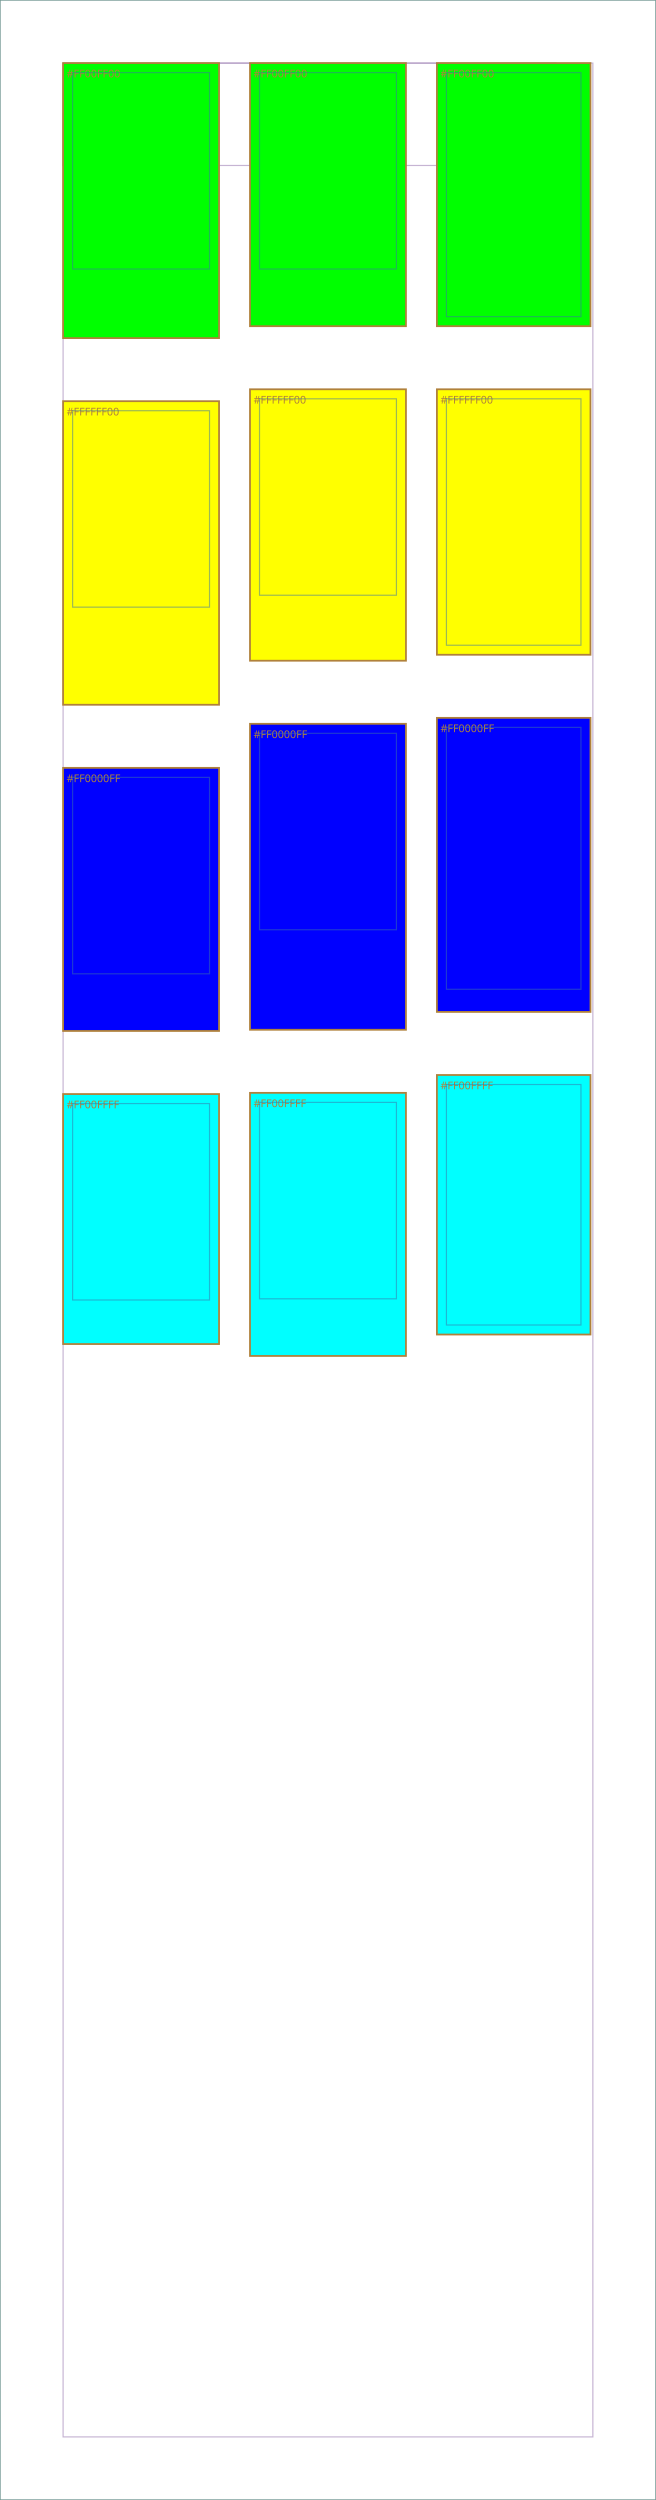
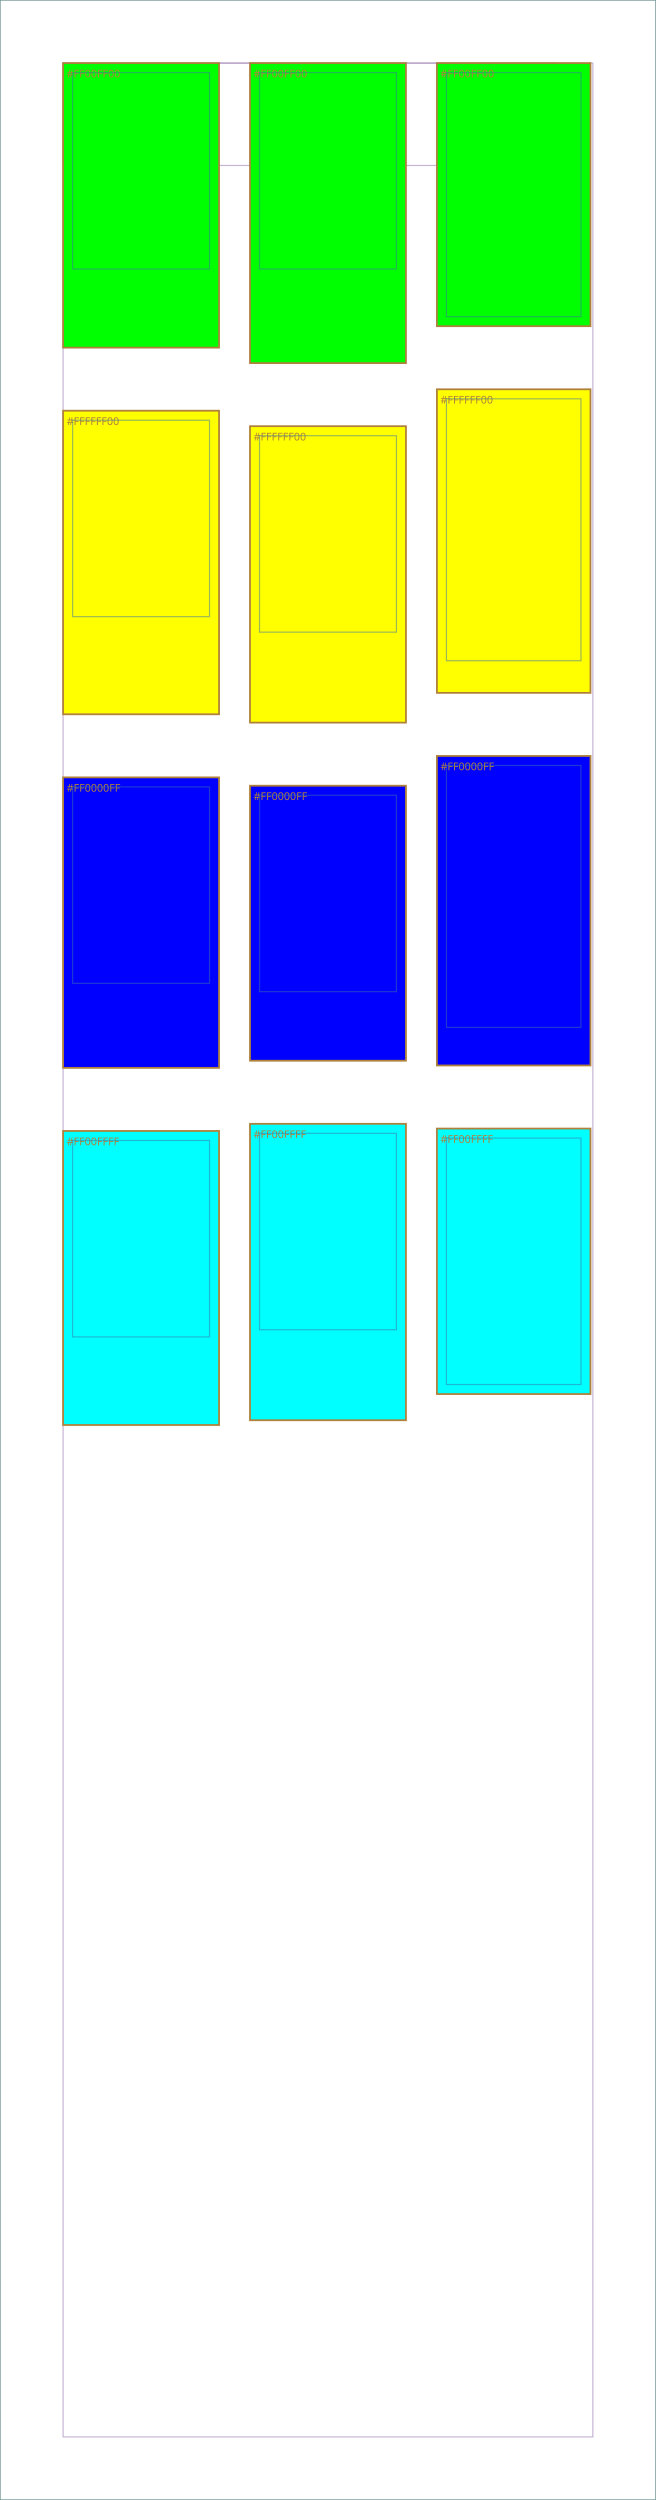
<svg xmlns="http://www.w3.org/2000/svg" viewBox="0 0 551 2100" width="551" height="2100" role="img" aria-label="ContextualFlowColumn/ContextualFlowColumn_ItemPosition layout wireframe">
  <rect width="551" height="2100" fill="#ffffff" />
  <g>
    <rect x="0" y="0" width="551" height="2100" fill="none" fill-opacity="0" stroke="#5B6470" stroke-width="1" stroke-opacity="0.5" />
  </g>
  <g>
    <rect x="0" y="0" width="551" height="2100" fill="none" fill-opacity="0" stroke="#2E7D6B" stroke-width="1" stroke-opacity="0.5" />
  </g>
  <g>
    <rect x="53" y="53" width="414" height="86" fill="none" fill-opacity="0" stroke="#8E6BA8" stroke-width="1" stroke-opacity="0.5" />
  </g>
  <g>
    <rect x="53" y="53" width="445" height="1994" fill="none" fill-opacity="0" stroke="#8E6BA8" stroke-width="1" stroke-opacity="0.5" />
  </g>
  <g>
-     <rect x="53" y="53" width="131" height="231" fill="#00FF00" fill-opacity="1" stroke="#B0813B" stroke-width="1.5" stroke-opacity="1" />
+     <rect x="53" y="53" width="131" height="239" fill="#00FF00" fill-opacity="1" stroke="#B0813B" stroke-width="1.5" stroke-opacity="1" />
    <text x="56" y="65" font-family="system-ui, sans-serif" font-size="9" fill="#B0813B">#FF00FF00</text>
  </g>
  <g>
    <rect x="61" y="61" width="115" height="165" fill="none" fill-opacity="0" stroke="#3B72A8" stroke-width="1" stroke-opacity="0.5" />
  </g>
  <g>
-     <rect x="53" y="337" width="131" height="255" fill="#FFFF00" fill-opacity="1" stroke="#B0813B" stroke-width="1.5" stroke-opacity="1" />
-     <text x="56" y="349" font-family="system-ui, sans-serif" font-size="9" fill="#B0813B">#FFFFFF00</text>
+     <rect x="53" y="345" width="131" height="255" fill="#FFFF00" fill-opacity="1" stroke="#B0813B" stroke-width="1.5" stroke-opacity="1" />
+     <text x="56" y="357" font-family="system-ui, sans-serif" font-size="9" fill="#B0813B">#FFFFFF00</text>
  </g>
  <g>
-     <rect x="61" y="345" width="115" height="165" fill="none" fill-opacity="0" stroke="#3B72A8" stroke-width="1" stroke-opacity="0.5" />
+     <rect x="61" y="353" width="115" height="165" fill="none" fill-opacity="0" stroke="#3B72A8" stroke-width="1" stroke-opacity="0.5" />
  </g>
  <g>
-     <rect x="53" y="645" width="131" height="221" fill="#0000FF" fill-opacity="1" stroke="#B0813B" stroke-width="1.5" stroke-opacity="1" />
-     <text x="56" y="657" font-family="system-ui, sans-serif" font-size="9" fill="#B0813B">#FF0000FF</text>
+     <rect x="53" y="653" width="131" height="244" fill="#0000FF" fill-opacity="1" stroke="#B0813B" stroke-width="1.5" stroke-opacity="1" />
+     <text x="56" y="665" font-family="system-ui, sans-serif" font-size="9" fill="#B0813B">#FF0000FF</text>
  </g>
  <g>
-     <rect x="61" y="653" width="115" height="165" fill="none" fill-opacity="0" stroke="#3B72A8" stroke-width="1" stroke-opacity="0.5" />
+     <rect x="61" y="661" width="115" height="165" fill="none" fill-opacity="0" stroke="#3B72A8" stroke-width="1" stroke-opacity="0.5" />
  </g>
  <g>
-     <rect x="53" y="919" width="131" height="210" fill="#00FFFF" fill-opacity="1" stroke="#B0813B" stroke-width="1.5" stroke-opacity="1" />
-     <text x="56" y="931" font-family="system-ui, sans-serif" font-size="9" fill="#B0813B">#FF00FFFF</text>
+     <rect x="53" y="950" width="131" height="247" fill="#00FFFF" fill-opacity="1" stroke="#B0813B" stroke-width="1.5" stroke-opacity="1" />
+     <text x="56" y="962" font-family="system-ui, sans-serif" font-size="9" fill="#B0813B">#FF00FFFF</text>
  </g>
  <g>
-     <rect x="61" y="927" width="115" height="165" fill="none" fill-opacity="0" stroke="#3B72A8" stroke-width="1" stroke-opacity="0.5" />
+     <rect x="61" y="958" width="115" height="165" fill="none" fill-opacity="0" stroke="#3B72A8" stroke-width="1" stroke-opacity="0.5" />
  </g>
  <g>
-     <rect x="210" y="53" width="131" height="221" fill="#00FF00" fill-opacity="1" stroke="#B0813B" stroke-width="1.5" stroke-opacity="1" />
+     <rect x="210" y="53" width="131" height="252" fill="#00FF00" fill-opacity="1" stroke="#B0813B" stroke-width="1.5" stroke-opacity="1" />
    <text x="213" y="65" font-family="system-ui, sans-serif" font-size="9" fill="#B0813B">#FF00FF00</text>
  </g>
  <g>
    <rect x="218" y="61" width="115" height="165" fill="none" fill-opacity="0" stroke="#3B72A8" stroke-width="1" stroke-opacity="0.5" />
  </g>
  <g>
-     <rect x="210" y="327" width="131" height="228" fill="#FFFF00" fill-opacity="1" stroke="#B0813B" stroke-width="1.5" stroke-opacity="1" />
-     <text x="213" y="339" font-family="system-ui, sans-serif" font-size="9" fill="#B0813B">#FFFFFF00</text>
+     <rect x="210" y="358" width="131" height="249" fill="#FFFF00" fill-opacity="1" stroke="#B0813B" stroke-width="1.5" stroke-opacity="1" />
+     <text x="213" y="370" font-family="system-ui, sans-serif" font-size="9" fill="#B0813B">#FFFFFF00</text>
  </g>
  <g>
-     <rect x="218" y="335" width="115" height="165" fill="none" fill-opacity="0" stroke="#3B72A8" stroke-width="1" stroke-opacity="0.5" />
+     <rect x="218" y="366" width="115" height="165" fill="none" fill-opacity="0" stroke="#3B72A8" stroke-width="1" stroke-opacity="0.5" />
  </g>
  <g>
-     <rect x="210" y="608" width="131" height="257" fill="#0000FF" fill-opacity="1" stroke="#B0813B" stroke-width="1.5" stroke-opacity="1" />
-     <text x="213" y="620" font-family="system-ui, sans-serif" font-size="9" fill="#B0813B">#FF0000FF</text>
+     <rect x="210" y="660" width="131" height="231" fill="#0000FF" fill-opacity="1" stroke="#B0813B" stroke-width="1.5" stroke-opacity="1" />
+     <text x="213" y="672" font-family="system-ui, sans-serif" font-size="9" fill="#B0813B">#FF0000FF</text>
  </g>
  <g>
-     <rect x="218" y="616" width="115" height="165" fill="none" fill-opacity="0" stroke="#3B72A8" stroke-width="1" stroke-opacity="0.5" />
+     <rect x="218" y="668" width="115" height="165" fill="none" fill-opacity="0" stroke="#3B72A8" stroke-width="1" stroke-opacity="0.5" />
  </g>
  <g>
-     <rect x="210" y="918" width="131" height="221" fill="#00FFFF" fill-opacity="1" stroke="#B0813B" stroke-width="1.5" stroke-opacity="1" />
-     <text x="213" y="930" font-family="system-ui, sans-serif" font-size="9" fill="#B0813B">#FF00FFFF</text>
+     <rect x="210" y="944" width="131" height="249" fill="#00FFFF" fill-opacity="1" stroke="#B0813B" stroke-width="1.5" stroke-opacity="1" />
+     <text x="213" y="956" font-family="system-ui, sans-serif" font-size="9" fill="#B0813B">#FF00FFFF</text>
  </g>
  <g>
-     <rect x="218" y="926" width="115" height="165" fill="none" fill-opacity="0" stroke="#3B72A8" stroke-width="1" stroke-opacity="0.5" />
+     <rect x="218" y="952" width="115" height="165" fill="none" fill-opacity="0" stroke="#3B72A8" stroke-width="1" stroke-opacity="0.5" />
  </g>
  <g>
    <rect x="367" y="53" width="129" height="221" fill="#00FF00" fill-opacity="1" stroke="#B0813B" stroke-width="1.5" stroke-opacity="1" />
    <text x="370" y="65" font-family="system-ui, sans-serif" font-size="9" fill="#B0813B">#FF00FF00</text>
  </g>
  <g>
    <rect x="375" y="61" width="113" height="205" fill="none" fill-opacity="0" stroke="#3B72A8" stroke-width="1" stroke-opacity="0.5" />
  </g>
  <g>
-     <rect x="367" y="327" width="129" height="223" fill="#FFFF00" fill-opacity="1" stroke="#B0813B" stroke-width="1.5" stroke-opacity="1" />
+     <rect x="367" y="327" width="129" height="255" fill="#FFFF00" fill-opacity="1" stroke="#B0813B" stroke-width="1.5" stroke-opacity="1" />
    <text x="370" y="339" font-family="system-ui, sans-serif" font-size="9" fill="#B0813B">#FFFFFF00</text>
  </g>
  <g>
-     <rect x="375" y="335" width="113" height="207" fill="none" fill-opacity="0" stroke="#3B72A8" stroke-width="1" stroke-opacity="0.5" />
+     <rect x="375" y="335" width="113" height="220" fill="none" fill-opacity="0" stroke="#3B72A8" stroke-width="1" stroke-opacity="0.5" />
  </g>
  <g>
-     <rect x="367" y="603" width="129" height="247" fill="#0000FF" fill-opacity="1" stroke="#B0813B" stroke-width="1.5" stroke-opacity="1" />
-     <text x="370" y="615" font-family="system-ui, sans-serif" font-size="9" fill="#B0813B">#FF0000FF</text>
+     <rect x="367" y="635" width="129" height="260" fill="#0000FF" fill-opacity="1" stroke="#B0813B" stroke-width="1.5" stroke-opacity="1" />
+     <text x="370" y="647" font-family="system-ui, sans-serif" font-size="9" fill="#B0813B">#FF0000FF</text>
  </g>
  <g>
-     <rect x="375" y="611" width="113" height="220" fill="none" fill-opacity="0" stroke="#3B72A8" stroke-width="1" stroke-opacity="0.5" />
+     <rect x="375" y="643" width="113" height="220" fill="none" fill-opacity="0" stroke="#3B72A8" stroke-width="1" stroke-opacity="0.5" />
  </g>
  <g>
-     <rect x="367" y="903" width="129" height="218" fill="#00FFFF" fill-opacity="1" stroke="#B0813B" stroke-width="1.5" stroke-opacity="1" />
-     <text x="370" y="915" font-family="system-ui, sans-serif" font-size="9" fill="#B0813B">#FF00FFFF</text>
+     <rect x="367" y="948" width="129" height="223" fill="#00FFFF" fill-opacity="1" stroke="#B0813B" stroke-width="1.5" stroke-opacity="1" />
+     <text x="370" y="960" font-family="system-ui, sans-serif" font-size="9" fill="#B0813B">#FF00FFFF</text>
  </g>
  <g>
-     <rect x="375" y="911" width="113" height="202" fill="none" fill-opacity="0" stroke="#3B72A8" stroke-width="1" stroke-opacity="0.5" />
+     <rect x="375" y="956" width="113" height="207" fill="none" fill-opacity="0" stroke="#3B72A8" stroke-width="1" stroke-opacity="0.5" />
  </g>
</svg>
